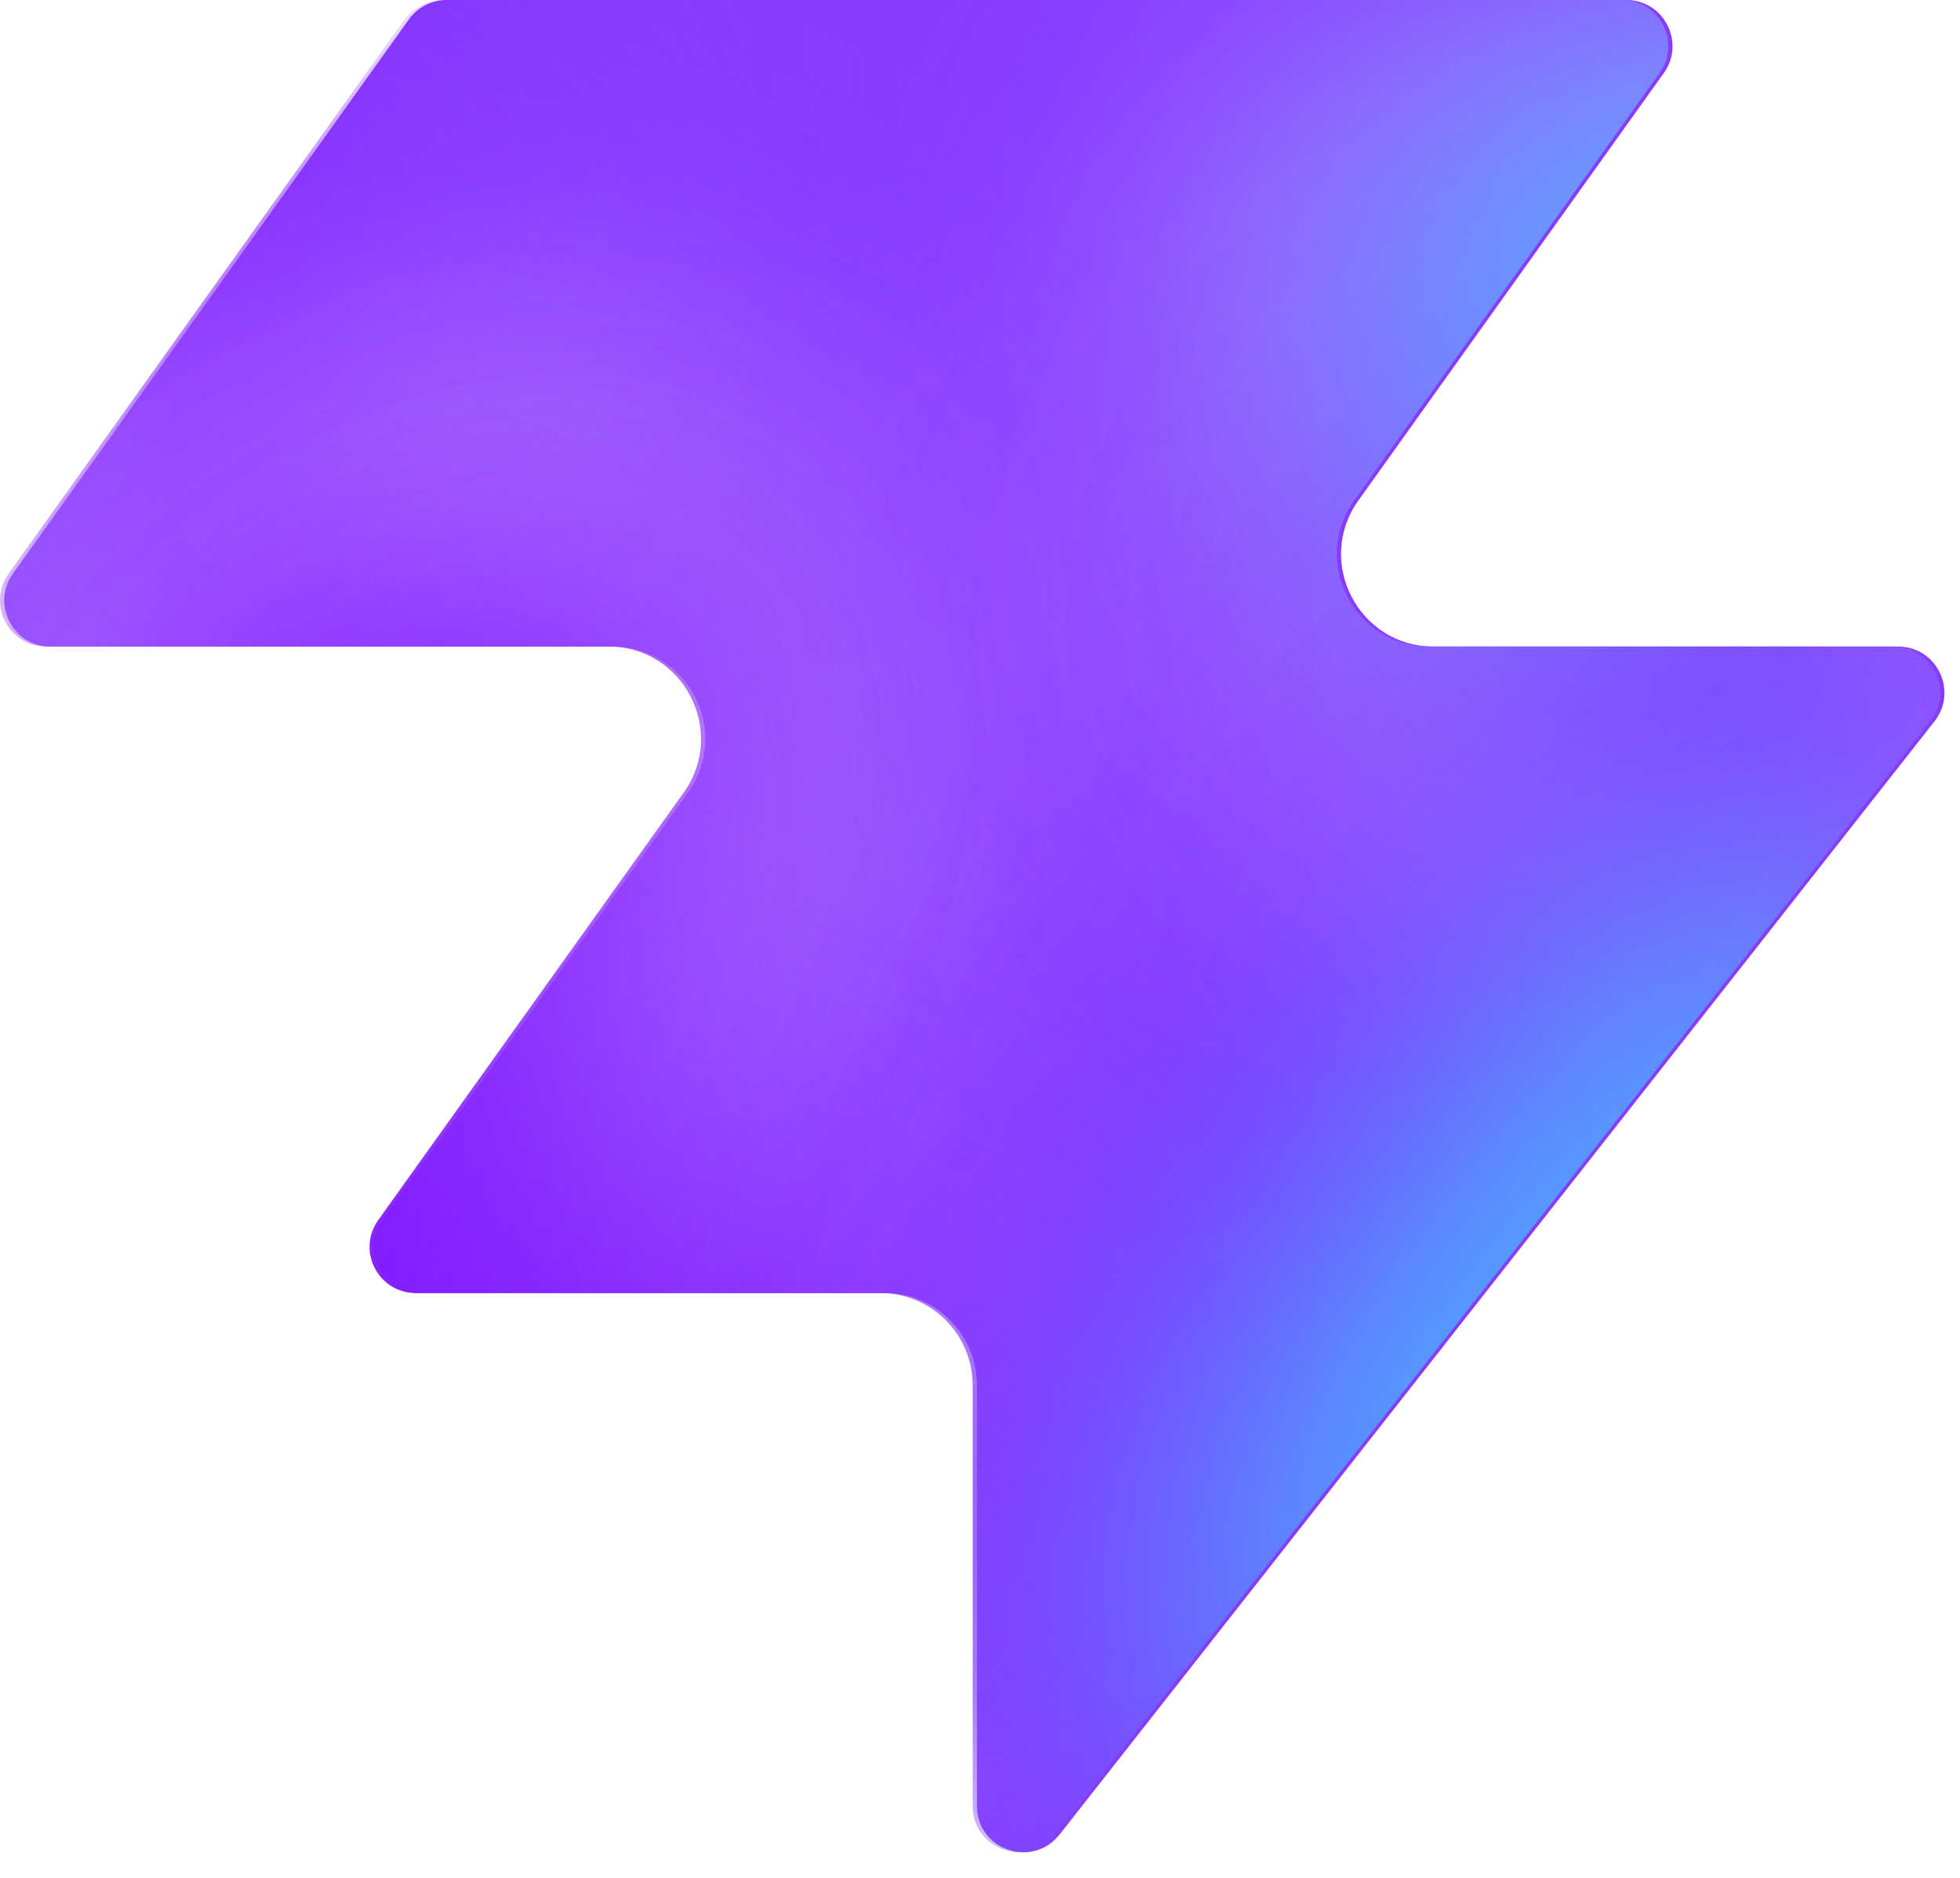
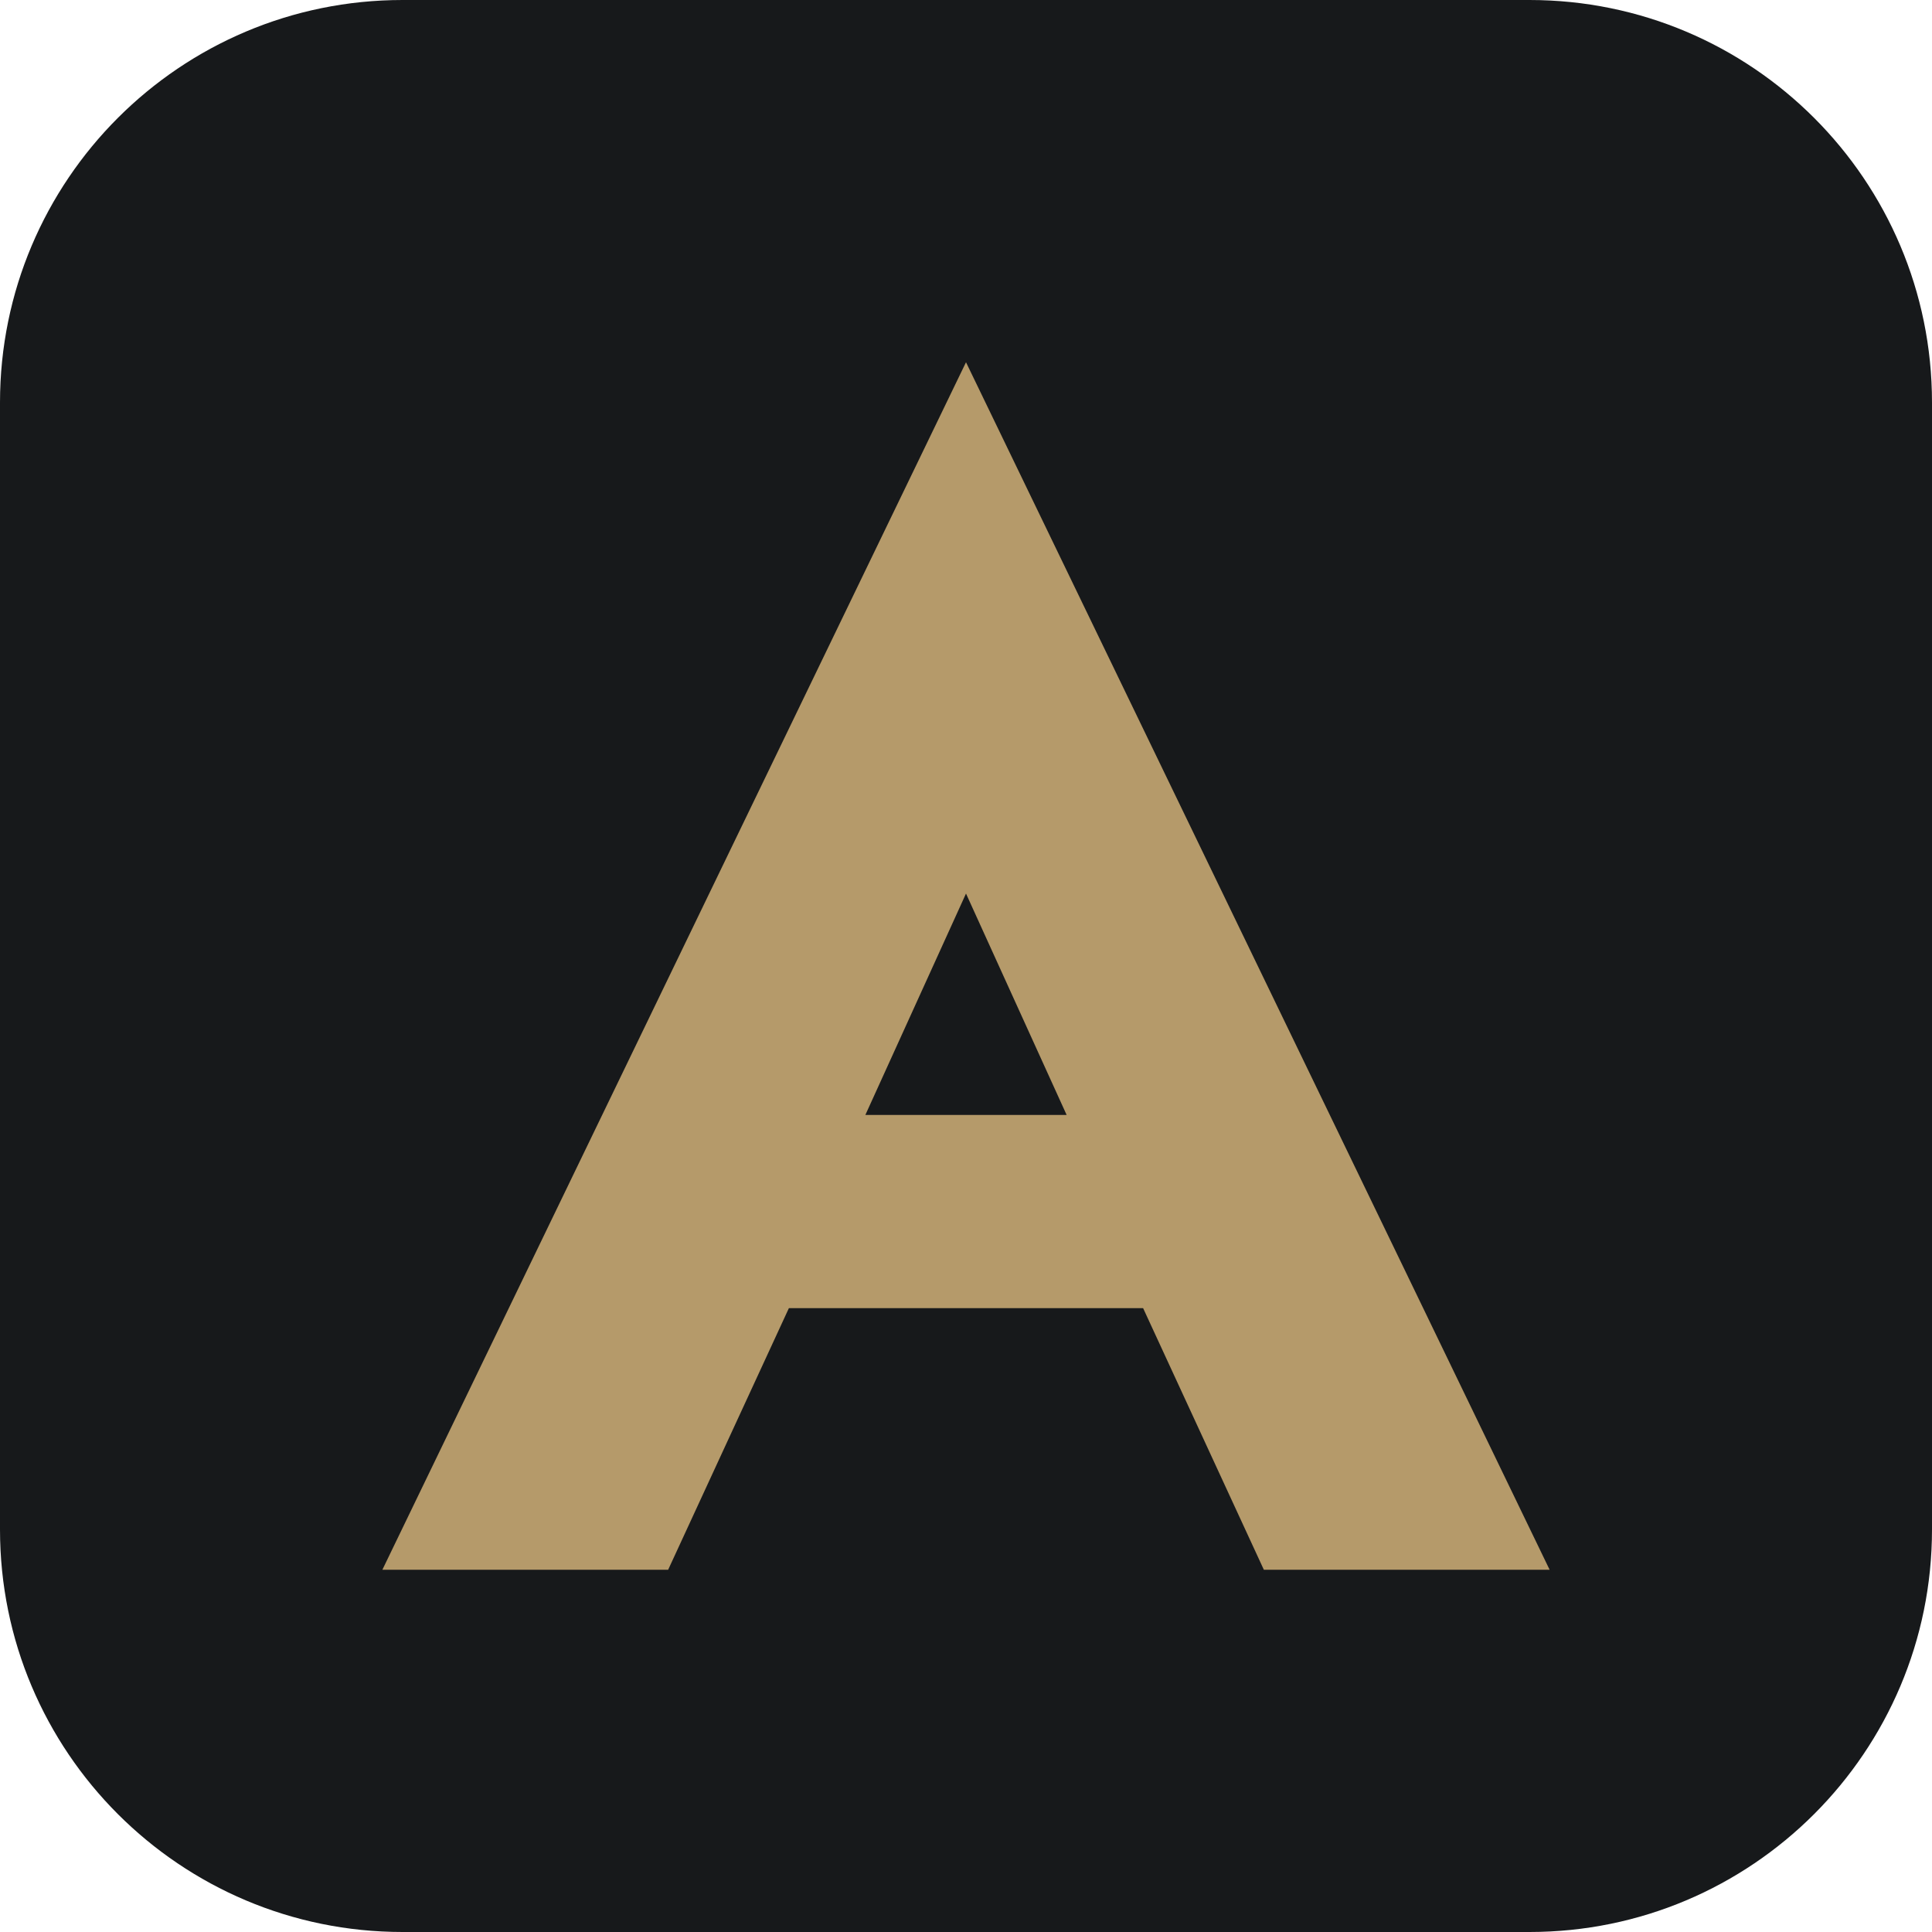
- <svg xmlns="http://www.w3.org/2000/svg" width="48" height="46" fill="none" viewBox="0 0 48 46">
-   <path fill="#863bff" d="M25.946 44.938c-.664.845-2.021.375-2.021-.698V33.937a2.26 2.26 0 0 0-2.262-2.262H10.287c-.92 0-1.456-1.04-.92-1.788l7.48-10.471c1.07-1.497 0-3.578-1.842-3.578H1.237c-.92 0-1.456-1.04-.92-1.788L10.013.474c.214-.297.556-.474.92-.474h28.894c.92 0 1.456 1.04.92 1.788l-7.48 10.471c-1.07 1.498 0 3.579 1.842 3.579h11.377c.943 0 1.473 1.088.89 1.83L25.947 44.94z" style="fill:#863bff;fill:color(display-p3 .525 .23 1);fill-opacity:1" />
-   <mask id="a" width="48" height="46" x="0" y="0" maskUnits="userSpaceOnUse" style="mask-type:alpha">
-     <path fill="#000" d="M25.842 44.938c-.664.844-2.021.375-2.021-.698V33.937a2.26 2.26 0 0 0-2.262-2.262H10.183c-.92 0-1.456-1.04-.92-1.788l7.48-10.471c1.07-1.498 0-3.579-1.842-3.579H1.133c-.92 0-1.456-1.04-.92-1.787L9.91.473c.214-.297.556-.474.92-.474h28.894c.92 0 1.456 1.04.92 1.788l-7.48 10.471c-1.07 1.498 0 3.578 1.842 3.578h11.377c.943 0 1.473 1.088.89 1.832L25.843 44.94z" style="fill:#000;fill-opacity:1" />
-   </mask>
-   <g mask="url(#a)">
-     <g filter="url(#b)">
-       <ellipse cx="5.508" cy="14.704" fill="#ede6ff" rx="5.508" ry="14.704" style="fill:#ede6ff;fill:color(display-p3 .927 .903 1);fill-opacity:1" transform="matrix(.00324 1 1 -.00324 -4.47 31.516)" />
-     </g>
-     <g filter="url(#c)">
-       <ellipse cx="10.399" cy="29.851" fill="#ede6ff" rx="10.399" ry="29.851" style="fill:#ede6ff;fill:color(display-p3 .927 .903 1);fill-opacity:1" transform="matrix(.00324 1 1 -.00324 -39.328 7.883)" />
-     </g>
-     <g filter="url(#d)">
-       <ellipse cx="5.508" cy="30.487" fill="#7e14ff" rx="5.508" ry="30.487" style="fill:#7e14ff;fill:color(display-p3 .492 .077 1);fill-opacity:1" transform="rotate(89.814 -25.913 -14.639)scale(1 -1)" />
-     </g>
-     <g filter="url(#e)">
-       <ellipse cx="5.508" cy="30.599" fill="#7e14ff" rx="5.508" ry="30.599" style="fill:#7e14ff;fill:color(display-p3 .492 .077 1);fill-opacity:1" transform="rotate(89.814 -32.644 -3.334)scale(1 -1)" />
-     </g>
-     <g filter="url(#f)">
-       <ellipse cx="5.508" cy="30.599" fill="#7e14ff" rx="5.508" ry="30.599" style="fill:#7e14ff;fill:color(display-p3 .492 .077 1);fill-opacity:1" transform="matrix(.00324 1 1 -.00324 -34.34 30.47)" />
-     </g>
-     <g filter="url(#g)">
-       <ellipse cx="14.072" cy="22.078" fill="#ede6ff" rx="14.072" ry="22.078" style="fill:#ede6ff;fill:color(display-p3 .927 .903 1);fill-opacity:1" transform="rotate(93.35 24.506 48.493)scale(-1 1)" />
-     </g>
-     <g filter="url(#h)">
-       <ellipse cx="3.47" cy="21.501" fill="#7e14ff" rx="3.47" ry="21.501" style="fill:#7e14ff;fill:color(display-p3 .492 .077 1);fill-opacity:1" transform="rotate(89.009 28.708 47.59)scale(-1 1)" />
-     </g>
-     <g filter="url(#i)">
-       <ellipse cx="3.47" cy="21.501" fill="#7e14ff" rx="3.47" ry="21.501" style="fill:#7e14ff;fill:color(display-p3 .492 .077 1);fill-opacity:1" transform="rotate(89.009 28.708 47.59)scale(-1 1)" />
-     </g>
-     <g filter="url(#j)">
-       <ellipse cx=".387" cy="8.972" fill="#7e14ff" rx="4.407" ry="29.108" style="fill:#7e14ff;fill:color(display-p3 .492 .077 1);fill-opacity:1" transform="rotate(39.51 .387 8.972)" />
-     </g>
-     <g filter="url(#k)">
-       <ellipse cx="47.523" cy="-6.092" fill="#7e14ff" rx="4.407" ry="29.108" style="fill:#7e14ff;fill:color(display-p3 .492 .077 1);fill-opacity:1" transform="rotate(37.892 47.523 -6.092)" />
-     </g>
-     <g filter="url(#l)">
-       <ellipse cx="41.412" cy="6.333" fill="#47bfff" rx="5.971" ry="9.665" style="fill:#47bfff;fill:color(display-p3 .28 .748 1);fill-opacity:1" transform="rotate(37.892 41.412 6.333)" />
-     </g>
-     <g filter="url(#m)">
-       <ellipse cx="-1.879" cy="38.332" fill="#7e14ff" rx="4.407" ry="29.108" style="fill:#7e14ff;fill:color(display-p3 .492 .077 1);fill-opacity:1" transform="rotate(37.892 -1.88 38.332)" />
-     </g>
-     <g filter="url(#n)">
-       <ellipse cx="-1.879" cy="38.332" fill="#7e14ff" rx="4.407" ry="29.108" style="fill:#7e14ff;fill:color(display-p3 .492 .077 1);fill-opacity:1" transform="rotate(37.892 -1.88 38.332)" />
-     </g>
-     <g filter="url(#o)">
-       <ellipse cx="35.651" cy="29.907" fill="#7e14ff" rx="4.407" ry="29.108" style="fill:#7e14ff;fill:color(display-p3 .492 .077 1);fill-opacity:1" transform="rotate(37.892 35.651 29.907)" />
-     </g>
-     <g filter="url(#p)">
-       <ellipse cx="38.418" cy="32.4" fill="#47bfff" rx="5.971" ry="15.297" style="fill:#47bfff;fill:color(display-p3 .28 .748 1);fill-opacity:1" transform="rotate(37.892 38.418 32.4)" />
-     </g>
-   </g>
-   <defs>
-     <filter id="b" width="60.045" height="41.654" x="-19.77" y="16.149" color-interpolation-filters="sRGB" filterUnits="userSpaceOnUse">
-       <feFlood flood-opacity="0" result="BackgroundImageFix" />
-       <feBlend in="SourceGraphic" in2="BackgroundImageFix" result="shape" />
-       <feGaussianBlur result="effect1_foregroundBlur_2002_17158" stdDeviation="7.659" />
-     </filter>
-     <filter id="c" width="90.34" height="51.437" x="-54.613" y="-7.533" color-interpolation-filters="sRGB" filterUnits="userSpaceOnUse">
-       <feFlood flood-opacity="0" result="BackgroundImageFix" />
-       <feBlend in="SourceGraphic" in2="BackgroundImageFix" result="shape" />
-       <feGaussianBlur result="effect1_foregroundBlur_2002_17158" stdDeviation="7.659" />
-     </filter>
-     <filter id="d" width="79.355" height="29.4" x="-49.64" y="2.03" color-interpolation-filters="sRGB" filterUnits="userSpaceOnUse">
-       <feFlood flood-opacity="0" result="BackgroundImageFix" />
-       <feBlend in="SourceGraphic" in2="BackgroundImageFix" result="shape" />
-       <feGaussianBlur result="effect1_foregroundBlur_2002_17158" stdDeviation="4.596" />
-     </filter>
-     <filter id="e" width="79.579" height="29.4" x="-45.045" y="20.029" color-interpolation-filters="sRGB" filterUnits="userSpaceOnUse">
-       <feFlood flood-opacity="0" result="BackgroundImageFix" />
-       <feBlend in="SourceGraphic" in2="BackgroundImageFix" result="shape" />
-       <feGaussianBlur result="effect1_foregroundBlur_2002_17158" stdDeviation="4.596" />
-     </filter>
-     <filter id="f" width="79.579" height="29.4" x="-43.513" y="21.178" color-interpolation-filters="sRGB" filterUnits="userSpaceOnUse">
-       <feFlood flood-opacity="0" result="BackgroundImageFix" />
-       <feBlend in="SourceGraphic" in2="BackgroundImageFix" result="shape" />
-       <feGaussianBlur result="effect1_foregroundBlur_2002_17158" stdDeviation="4.596" />
-     </filter>
-     <filter id="g" width="74.749" height="58.852" x="15.756" y="-17.901" color-interpolation-filters="sRGB" filterUnits="userSpaceOnUse">
-       <feFlood flood-opacity="0" result="BackgroundImageFix" />
-       <feBlend in="SourceGraphic" in2="BackgroundImageFix" result="shape" />
-       <feGaussianBlur result="effect1_foregroundBlur_2002_17158" stdDeviation="7.659" />
-     </filter>
-     <filter id="h" width="61.377" height="25.362" x="23.548" y="2.284" color-interpolation-filters="sRGB" filterUnits="userSpaceOnUse">
-       <feFlood flood-opacity="0" result="BackgroundImageFix" />
-       <feBlend in="SourceGraphic" in2="BackgroundImageFix" result="shape" />
-       <feGaussianBlur result="effect1_foregroundBlur_2002_17158" stdDeviation="4.596" />
-     </filter>
-     <filter id="i" width="61.377" height="25.362" x="23.548" y="2.284" color-interpolation-filters="sRGB" filterUnits="userSpaceOnUse">
-       <feFlood flood-opacity="0" result="BackgroundImageFix" />
-       <feBlend in="SourceGraphic" in2="BackgroundImageFix" result="shape" />
-       <feGaussianBlur result="effect1_foregroundBlur_2002_17158" stdDeviation="4.596" />
-     </filter>
-     <filter id="j" width="56.045" height="63.649" x="-27.636" y="-22.853" color-interpolation-filters="sRGB" filterUnits="userSpaceOnUse">
-       <feFlood flood-opacity="0" result="BackgroundImageFix" />
-       <feBlend in="SourceGraphic" in2="BackgroundImageFix" result="shape" />
-       <feGaussianBlur result="effect1_foregroundBlur_2002_17158" stdDeviation="4.596" />
-     </filter>
-     <filter id="k" width="54.814" height="64.646" x="20.116" y="-38.415" color-interpolation-filters="sRGB" filterUnits="userSpaceOnUse">
-       <feFlood flood-opacity="0" result="BackgroundImageFix" />
-       <feBlend in="SourceGraphic" in2="BackgroundImageFix" result="shape" />
-       <feGaussianBlur result="effect1_foregroundBlur_2002_17158" stdDeviation="4.596" />
-     </filter>
-     <filter id="l" width="33.541" height="35.313" x="24.641" y="-11.323" color-interpolation-filters="sRGB" filterUnits="userSpaceOnUse">
-       <feFlood flood-opacity="0" result="BackgroundImageFix" />
-       <feBlend in="SourceGraphic" in2="BackgroundImageFix" result="shape" />
-       <feGaussianBlur result="effect1_foregroundBlur_2002_17158" stdDeviation="4.596" />
-     </filter>
-     <filter id="m" width="54.814" height="64.646" x="-29.286" y="6.009" color-interpolation-filters="sRGB" filterUnits="userSpaceOnUse">
-       <feFlood flood-opacity="0" result="BackgroundImageFix" />
-       <feBlend in="SourceGraphic" in2="BackgroundImageFix" result="shape" />
-       <feGaussianBlur result="effect1_foregroundBlur_2002_17158" stdDeviation="4.596" />
-     </filter>
-     <filter id="n" width="54.814" height="64.646" x="-29.286" y="6.009" color-interpolation-filters="sRGB" filterUnits="userSpaceOnUse">
-       <feFlood flood-opacity="0" result="BackgroundImageFix" />
-       <feBlend in="SourceGraphic" in2="BackgroundImageFix" result="shape" />
-       <feGaussianBlur result="effect1_foregroundBlur_2002_17158" stdDeviation="4.596" />
-     </filter>
-     <filter id="o" width="54.814" height="64.646" x="8.244" y="-2.416" color-interpolation-filters="sRGB" filterUnits="userSpaceOnUse">
-       <feFlood flood-opacity="0" result="BackgroundImageFix" />
-       <feBlend in="SourceGraphic" in2="BackgroundImageFix" result="shape" />
-       <feGaussianBlur result="effect1_foregroundBlur_2002_17158" stdDeviation="4.596" />
-     </filter>
-     <filter id="p" width="39.409" height="43.623" x="18.713" y="10.588" color-interpolation-filters="sRGB" filterUnits="userSpaceOnUse">
-       <feFlood flood-opacity="0" result="BackgroundImageFix" />
-       <feBlend in="SourceGraphic" in2="BackgroundImageFix" result="shape" />
-       <feGaussianBlur result="effect1_foregroundBlur_2002_17158" stdDeviation="4.596" />
-     </filter>
-   </defs>
+ <svg xmlns="http://www.w3.org/2000/svg" viewBox="0 0 48 48">
+   <rect width="48" height="48" rx="10" fill="#17191b" />
+   <path d="M24 9 9.5 39h7.1l3-6.5h8.8l3 6.5h7.1L24 9Zm0 13.2 2.5 5.5h-5Z" fill="#b59a6a" />
</svg>
